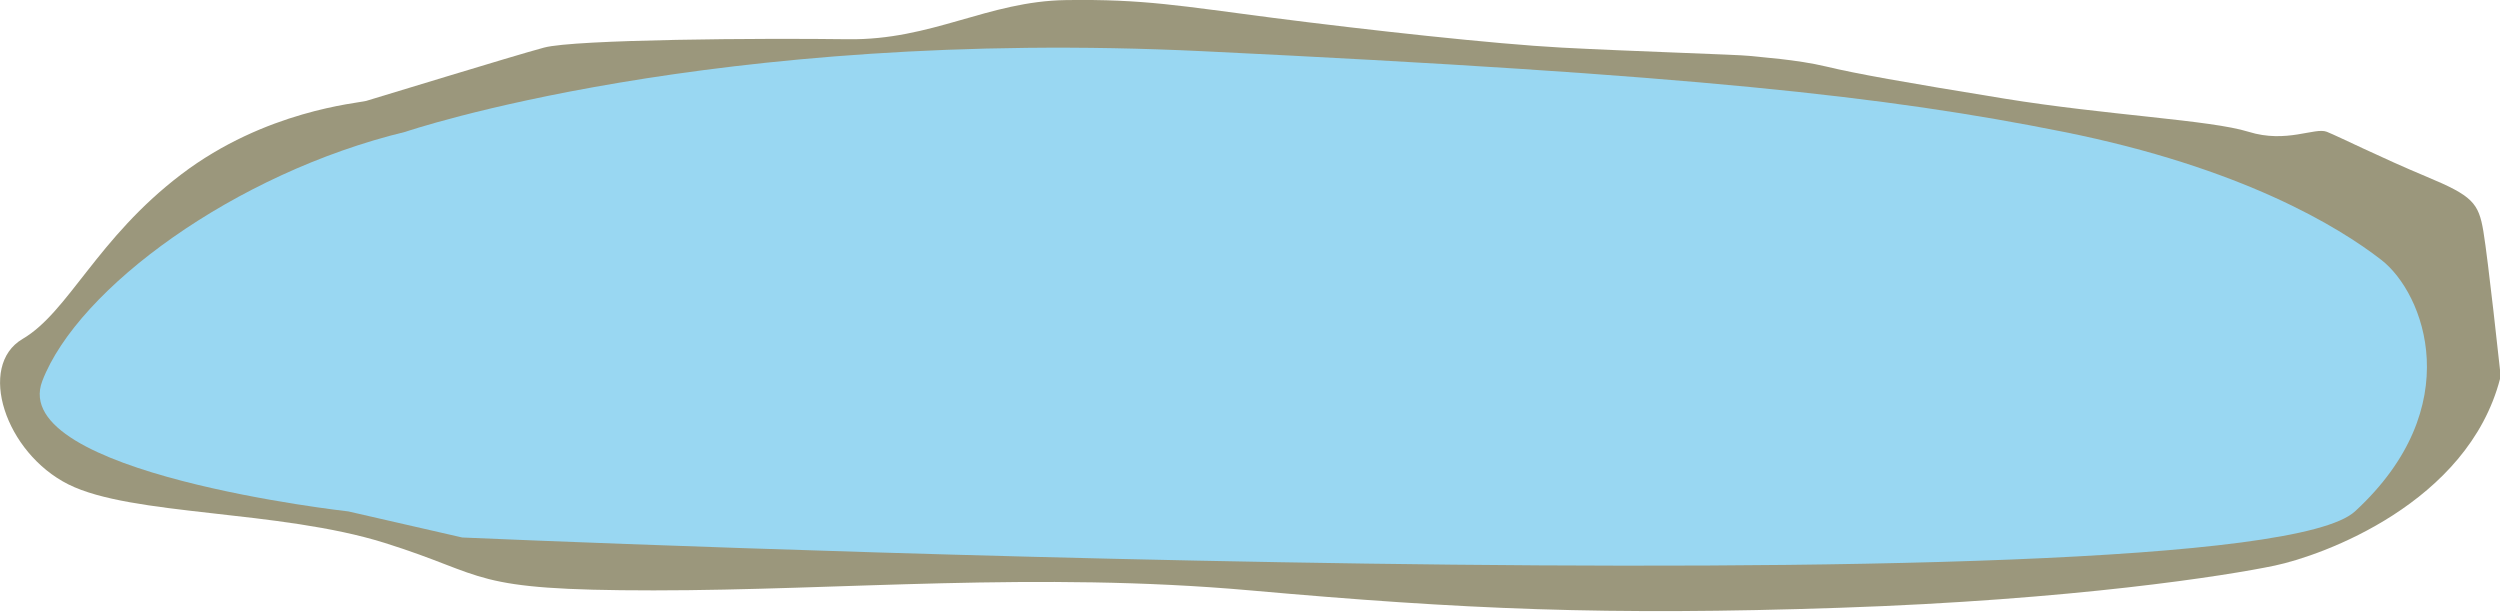
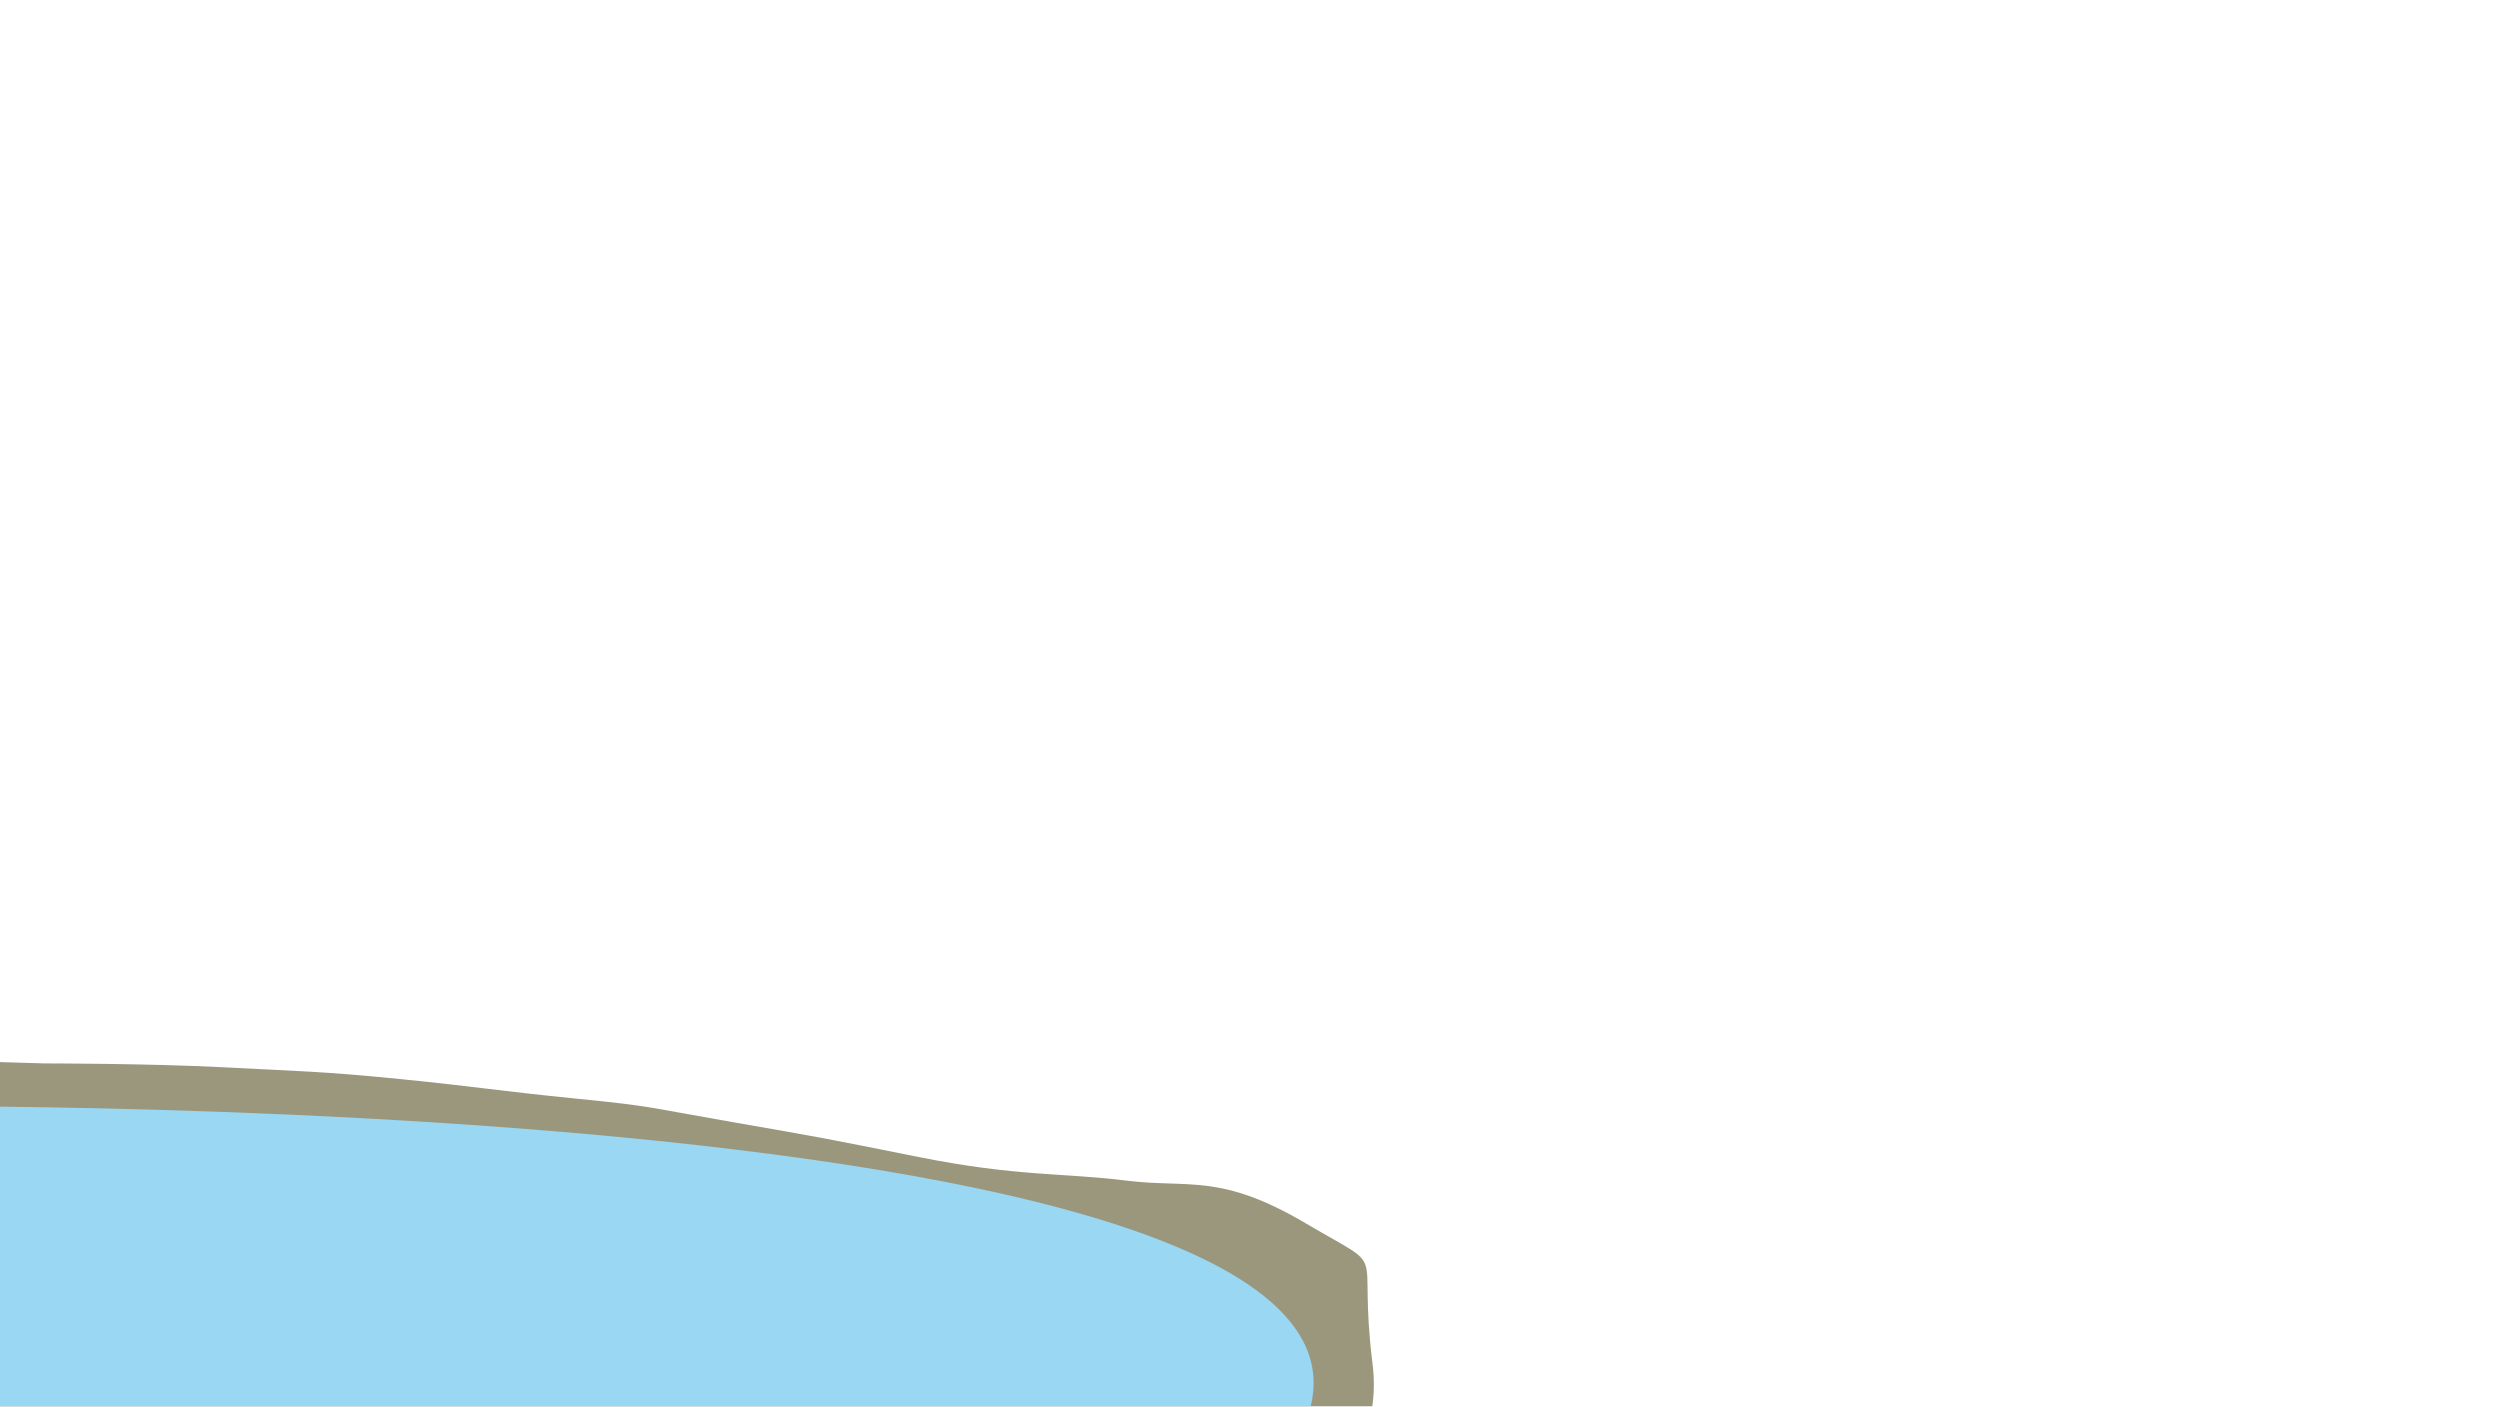
- <svg xmlns="http://www.w3.org/2000/svg" id="Layer_7" data-name="Layer 7" viewBox="0 0 1764.57 431.37">
+ <svg xmlns="http://www.w3.org/2000/svg" id="Layer_8" data-name="Layer 8" viewBox="0 0 1920 1080">
  <defs>
    <style>
      .cls-1 {
+         fill: none;
+       }
+ 
+       .cls-2 {
+         clip-path: url(#clip-path);
+       }
+ 
+       .cls-3 {
        fill: #9b977c;
      }

-       .cls-2 {
+       .cls-4 {
        fill: #99d7f2;
      }
    </style>
+     <clipPath id="clip-path">
+       <rect class="cls-1" width="1920" height="1080" />
+     </clipPath>
  </defs>
-   <path class="cls-1" d="M1062.38,1080s-8.37-77.62-11.72-97.72-7.69-25.11-39.84-38.51-62.3-28.46-70.67-31.81-28.47,8.37-55.26,0-100.46-11.72-172.46-23.44-104.66-17.58-125.59-22.61-47.72-6.69-54.41-7.53-84.56-3.28-132.28-5.83S262,840,196.71,831.59,105.45,818.19,50.19,819s-94.6,28.46-154,27.63-192.56.07-214.33,5.89-119.72,36-125.58,37.64-71.16,6.7-130.6,51.91-79.54,97.12-111.91,116.09-12.28,80.37,32.37,102.7,148.47,17.86,223.26,41.3,58,33.49,189.77,33.49,270.4-13.4,421,0,251,17.86,416.24,12.28,273.49-22.73,307-29.78,136.18-43.9,159.07-132.08" transform="translate(702.19 -818.94)" />
-   <path class="cls-2" d="M-416.13,912s216-73.67,562.6-56.93S628.71,886.84,754.29,912s194.23,67,224.37,90.42,61.47,103.81-18.66,177.49-1335.94,18.41-1335.94,18.41l-80.38-18.41s-241.11-26.79-216-92.1S-536.54,941.19-416.13,912Z" transform="translate(702.19 -818.94)" />
+   <g class="cls-2">
+     <g>
+       <path class="cls-3" d="M964.14,1191.7s102-48,90-144,15-69-51-108-90-27-138-33-84-3-159-18-75-15-144-27-60-12-120-18-75-9-135-15-78-6-135-9-138-3-138-3l-102-3-48,231,93,174Z" />
+       <path class="cls-4" d="M-89,849.67s1392.14-15,1041.1,309H-53Z" />
+     </g>
+   </g>
</svg>
